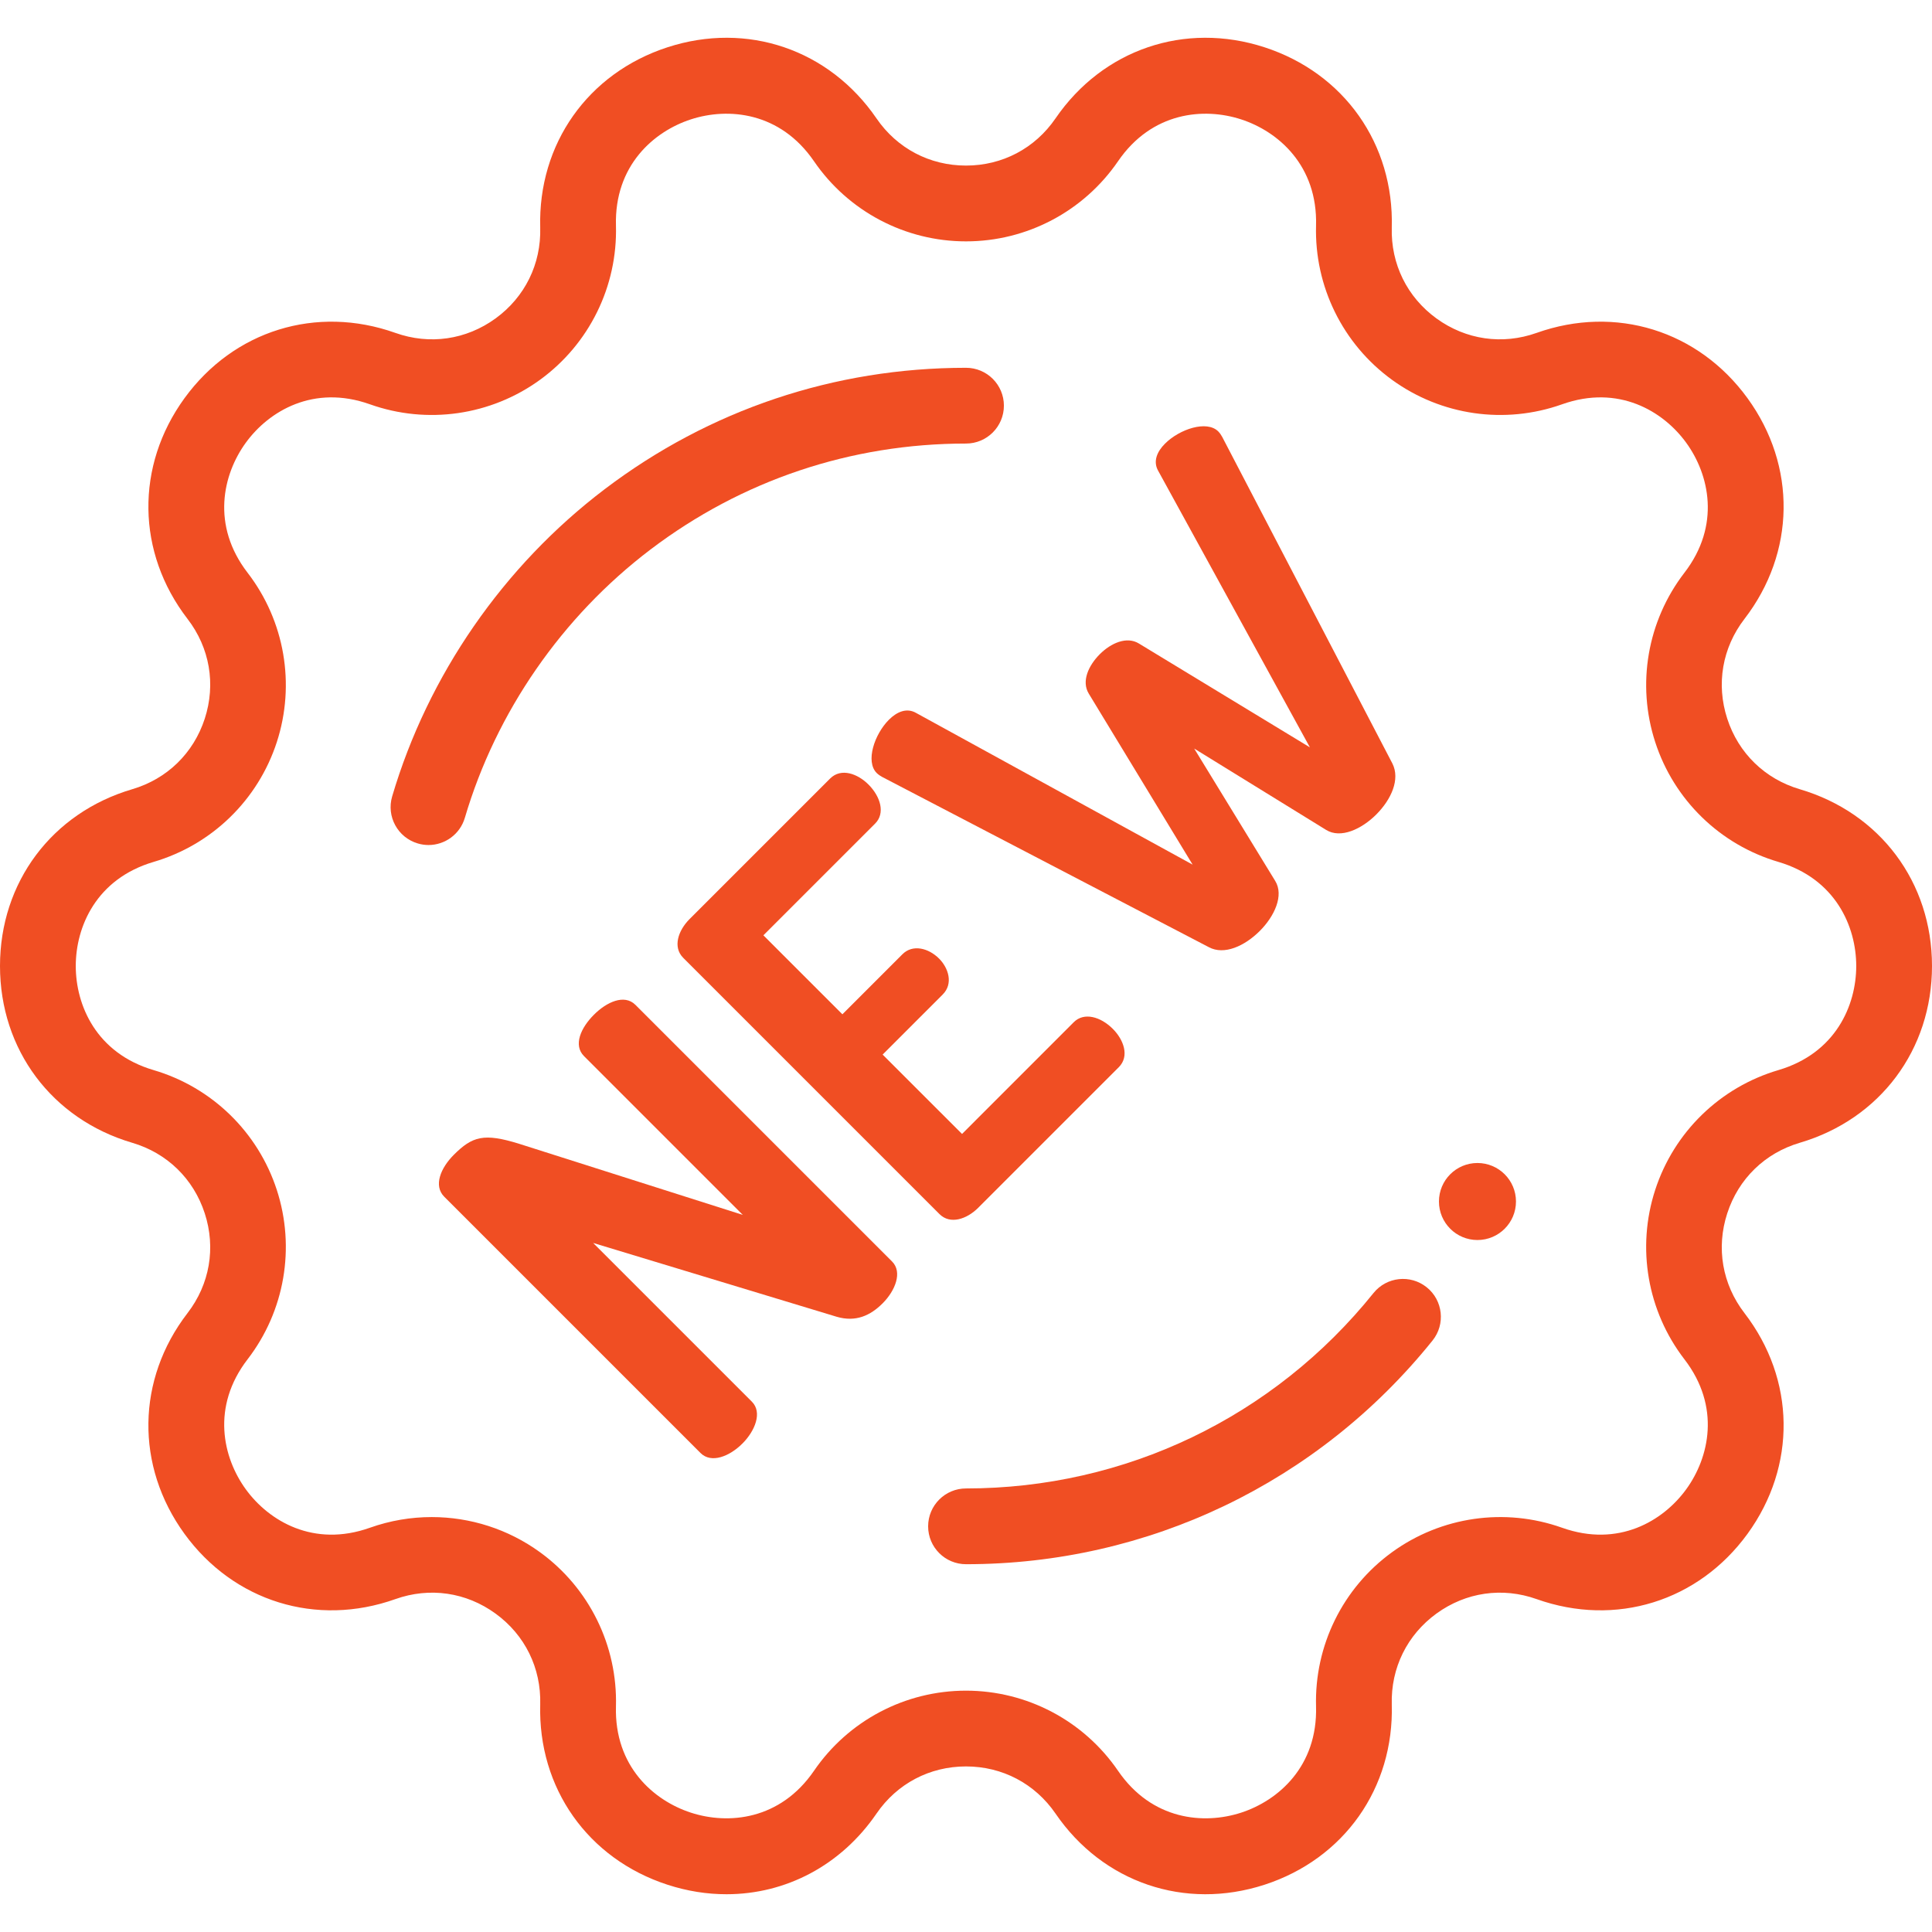
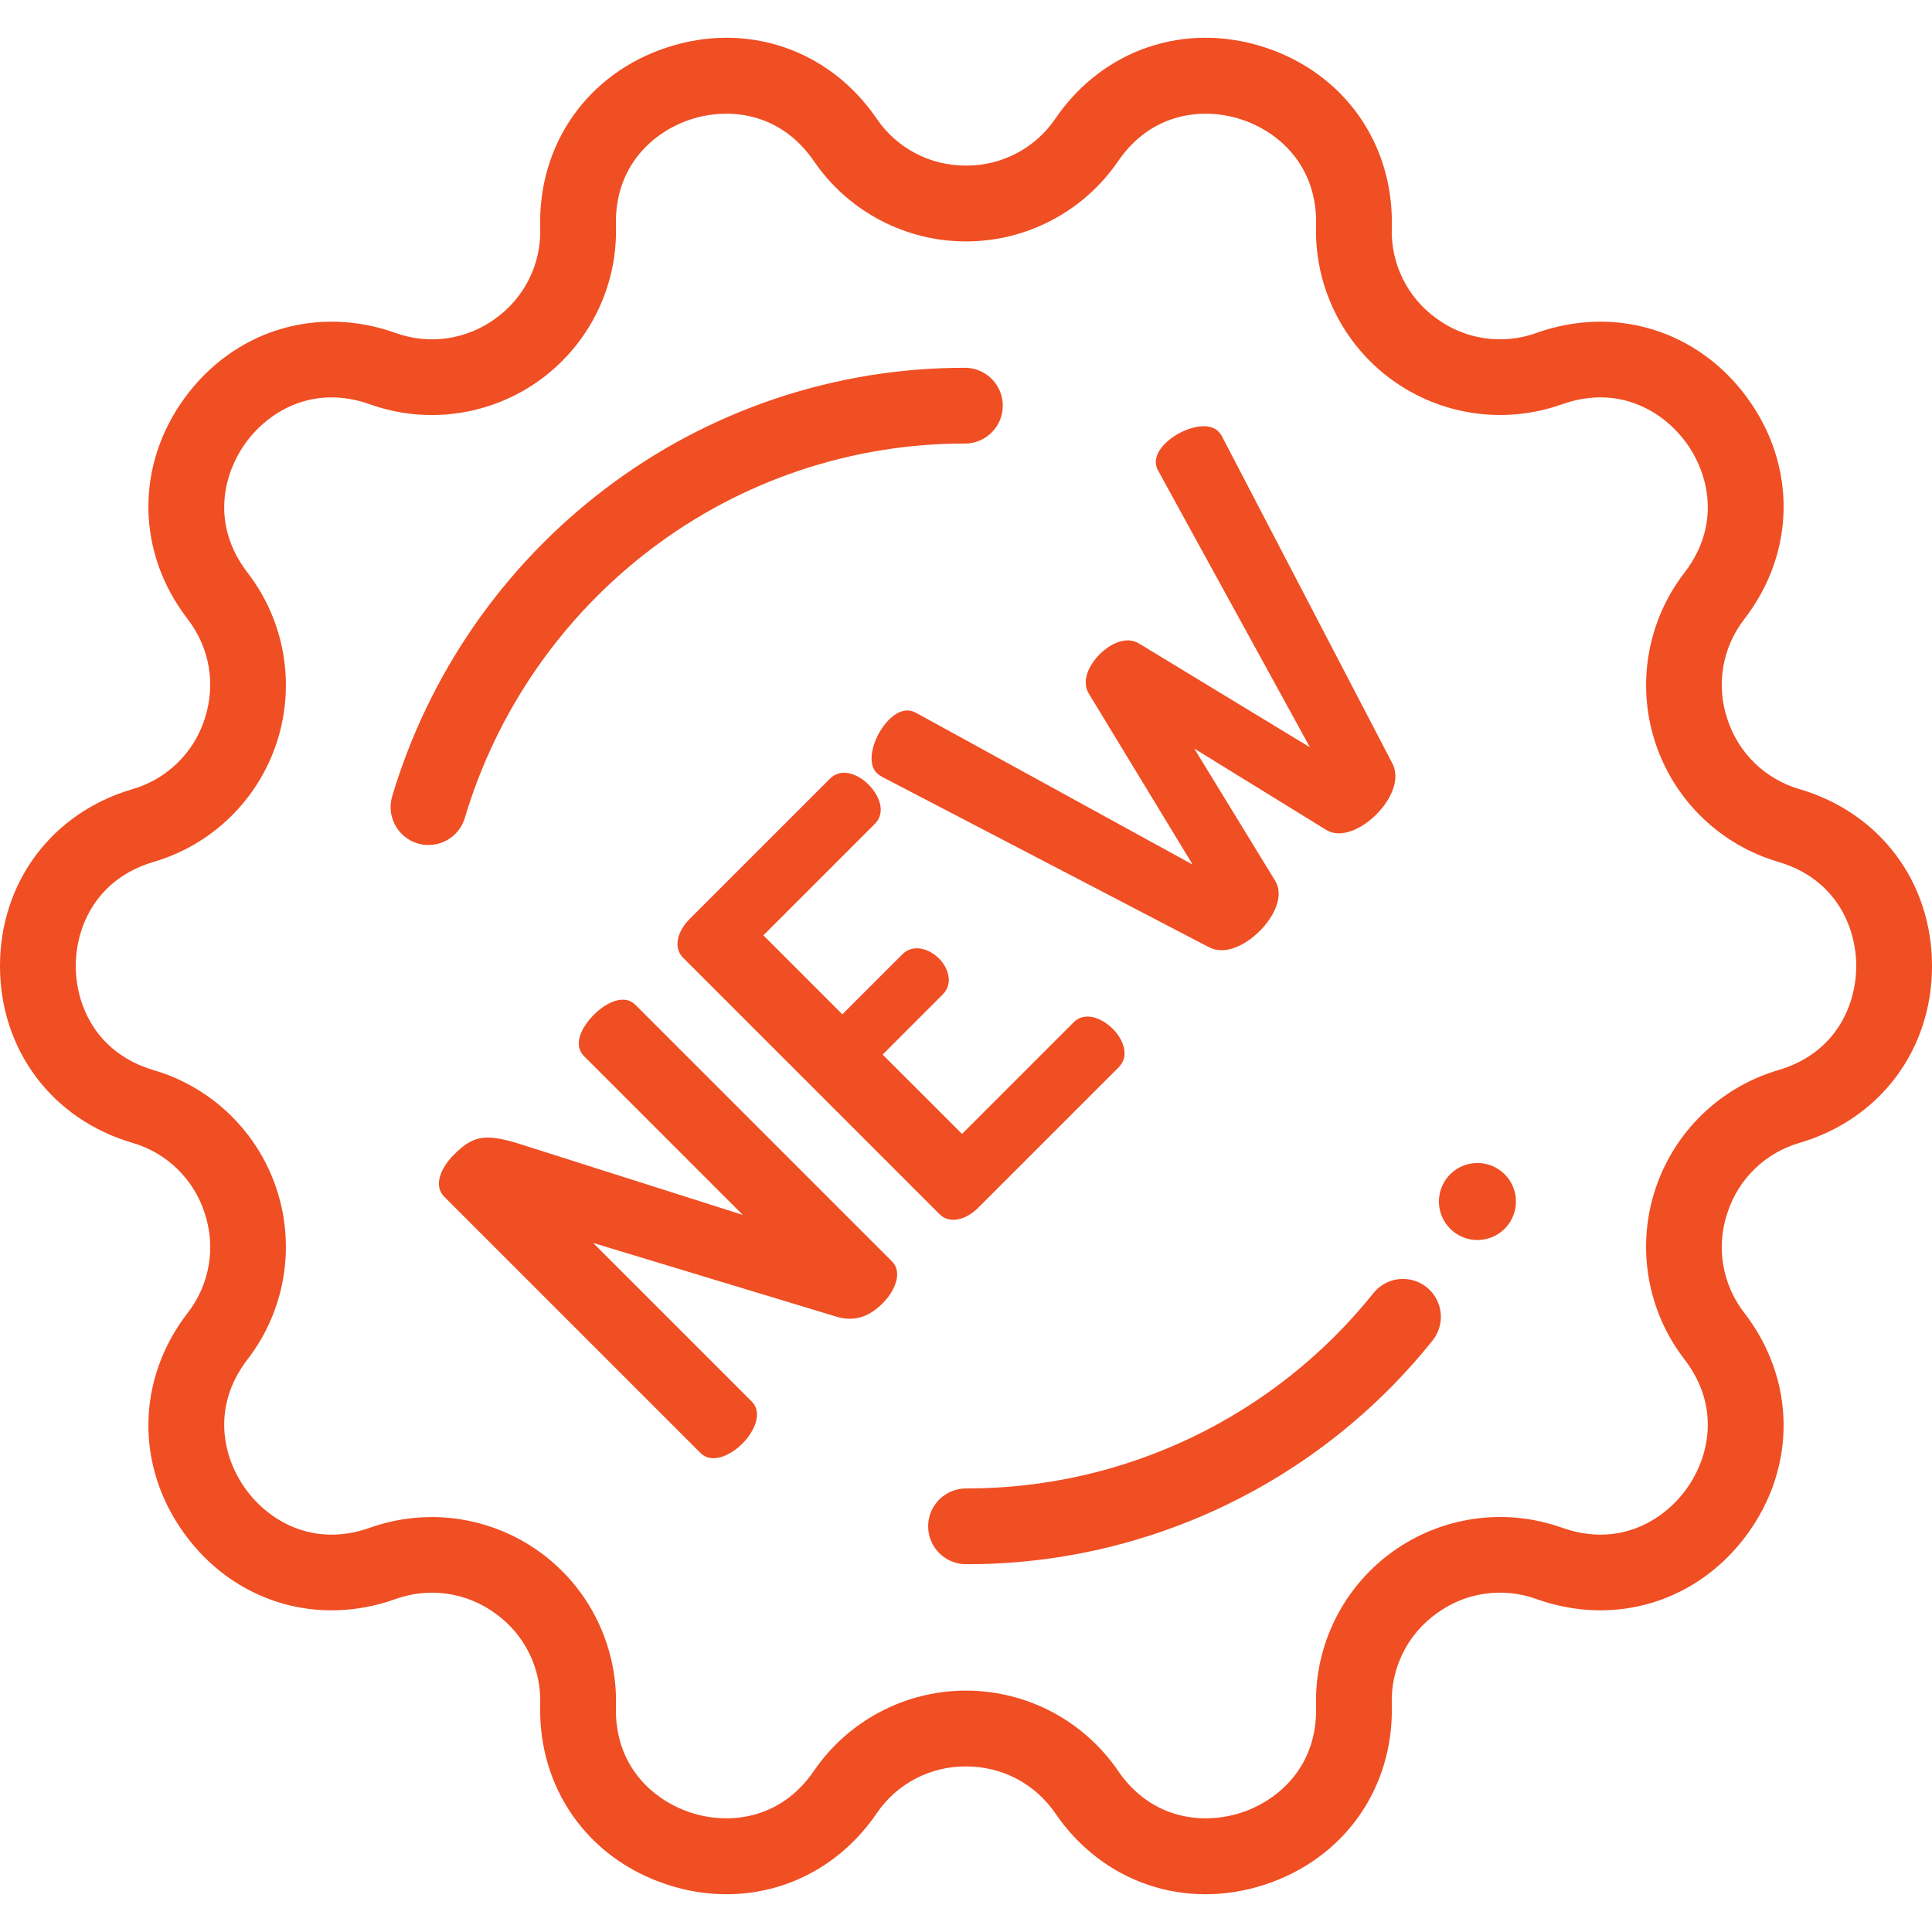
- <svg xmlns="http://www.w3.org/2000/svg" width="60" height="60" viewBox="0 0 60 60" fill="none">
-   <path d="M55.894 24.51C54.811 24.191 53.99 23.392 53.641 22.319C53.292 21.245 53.487 20.116 54.176 19.221C55.762 17.161 55.799 14.47 54.271 12.367C52.742 10.263 50.172 9.467 47.722 10.338C46.658 10.717 45.525 10.553 44.611 9.89C43.698 9.226 43.192 8.198 43.223 7.07C43.295 4.471 41.743 2.272 39.27 1.468C36.798 0.665 34.25 1.532 32.78 3.677C32.142 4.608 31.129 5.142 30 5.142C28.871 5.142 27.858 4.608 27.22 3.677C25.75 1.532 23.202 0.665 20.73 1.468C18.257 2.272 16.705 4.471 16.777 7.07C16.808 8.198 16.302 9.226 15.389 9.89C14.476 10.553 13.342 10.717 12.278 10.338C9.828 9.467 7.258 10.263 5.73 12.366C4.201 14.47 4.238 17.161 5.824 19.221C6.513 20.116 6.708 21.245 6.359 22.319C6.01 23.392 5.189 24.191 4.106 24.51C1.612 25.245 0 27.4 0 30C0 32.6 1.612 34.755 4.106 35.49C5.189 35.809 6.01 36.608 6.359 37.682C6.708 38.755 6.513 39.884 5.824 40.779C4.238 42.839 4.201 45.53 5.729 47.634C7.258 49.737 9.828 50.533 12.278 49.662C13.342 49.283 14.476 49.447 15.389 50.111C16.302 50.774 16.808 51.802 16.777 52.93C16.705 55.53 18.257 57.728 20.73 58.532C21.342 58.731 21.959 58.828 22.564 58.827C24.398 58.827 26.114 57.937 27.22 56.323C27.858 55.392 28.871 54.858 30 54.858C31.129 54.858 32.142 55.392 32.781 56.323C34.25 58.468 36.798 59.335 39.271 58.532C41.743 57.728 43.295 55.53 43.223 52.93C43.192 51.802 43.698 50.774 44.611 50.11C45.525 49.447 46.658 49.283 47.722 49.662C50.172 50.533 52.742 49.737 54.271 47.634C55.799 45.53 55.762 42.839 54.176 40.779C53.487 39.884 53.292 38.755 53.641 37.682C53.99 36.608 54.811 35.809 55.894 35.49C58.388 34.755 60 32.6 60 30C60 27.4 58.388 25.245 55.894 24.51ZM55.229 33.233C53.417 33.767 51.987 35.158 51.403 36.955C50.82 38.751 51.159 40.717 52.311 42.214C53.445 43.687 53.083 45.265 52.367 46.251C51.651 47.237 50.261 48.068 48.511 47.445C46.731 46.812 44.756 47.097 43.228 48.207C41.7 49.317 40.819 51.107 40.871 52.996C40.922 54.853 39.702 55.917 38.544 56.294C37.384 56.671 35.772 56.527 34.722 54.994C33.654 53.435 31.889 52.505 30 52.505C28.111 52.505 26.346 53.435 25.279 54.994C24.228 56.527 22.616 56.671 21.457 56.294C20.298 55.918 19.078 54.853 19.129 52.996C19.181 51.107 18.3 49.317 16.772 48.207C15.78 47.486 14.601 47.114 13.408 47.114C12.763 47.114 12.114 47.223 11.489 47.445C9.739 48.068 8.349 47.237 7.633 46.251C6.917 45.265 6.555 43.687 7.689 42.214C8.841 40.717 9.18 38.751 8.597 36.955C8.013 35.158 6.583 33.767 4.771 33.233C2.988 32.708 2.353 31.219 2.353 30C2.353 28.782 2.988 27.293 4.771 26.767C6.583 26.234 8.013 24.843 8.597 23.046C9.18 21.25 8.841 19.283 7.689 17.787C6.555 16.314 6.917 14.736 7.633 13.75C8.349 12.764 9.739 11.933 11.489 12.556C13.269 13.189 15.244 12.904 16.772 11.794C18.3 10.683 19.181 8.893 19.129 7.005C19.078 5.147 20.298 4.083 21.457 3.707C22.615 3.33 24.228 3.474 25.279 5.007C26.346 6.565 28.111 7.496 30 7.496C31.889 7.496 33.654 6.565 34.722 5.007C35.772 3.474 37.385 3.33 38.543 3.707C39.702 4.083 40.922 5.147 40.871 7.005C40.819 8.893 41.7 10.684 43.228 11.794C44.756 12.904 46.731 13.189 48.511 12.556C50.262 11.933 51.651 12.764 52.367 13.75C53.083 14.736 53.445 16.314 52.311 17.787C51.159 19.284 50.82 21.25 51.404 23.046C51.987 24.843 53.417 26.234 55.229 26.767C57.012 27.293 57.647 28.782 57.647 30C57.647 31.219 57.012 32.708 55.229 33.233Z" fill="#F04E23" />
-   <path d="M30 11.422C25.91 11.422 22.029 12.726 18.779 15.192C15.635 17.578 13.291 20.967 12.179 24.733C11.995 25.356 12.351 26.01 12.975 26.194C13.086 26.227 13.198 26.243 13.308 26.243C13.816 26.243 14.285 25.911 14.436 25.399C15.406 22.11 17.454 19.151 20.201 17.066C23.039 14.913 26.427 13.775 30 13.775C30.65 13.775 31.177 13.248 31.177 12.598C31.177 11.948 30.65 11.422 30 11.422Z" fill="#F04E23" />
-   <path d="M44.308 39.978C43.801 39.571 43.061 39.651 42.654 40.158C39.554 44.014 34.942 46.225 30.001 46.225C29.351 46.225 28.824 46.752 28.824 47.402C28.824 48.052 29.351 48.578 30.001 48.578C35.659 48.578 40.939 46.046 44.488 41.632C44.895 41.126 44.815 40.385 44.308 39.978Z" fill="#F04E23" />
-   <path d="M45.883 38.51C46.544 38.51 47.08 37.974 47.08 37.314C47.08 36.653 46.544 36.118 45.883 36.118C45.223 36.118 44.688 36.653 44.688 37.314C44.688 37.974 45.223 38.51 45.883 38.51Z" fill="#F04E23" />
-   <path d="M27.704 39.177L19.733 31.206C19.389 30.863 18.837 31.12 18.445 31.513C18.04 31.917 17.795 32.457 18.138 32.8L23.068 37.73L16.127 35.523C15.024 35.179 14.668 35.29 14.091 35.866C13.687 36.271 13.454 36.823 13.797 37.166L21.756 45.125C22.087 45.456 22.651 45.235 23.056 44.831C23.449 44.438 23.682 43.862 23.351 43.531L18.421 38.601L25.987 40.894C26.576 41.066 27.03 40.857 27.41 40.477C27.802 40.085 28.035 39.508 27.704 39.177Z" fill="#F04E23" />
-   <path d="M34.561 31.954C34.181 31.573 33.666 31.426 33.347 31.745L29.877 35.216L27.411 32.751L29.275 30.887C29.619 30.544 29.447 30.053 29.165 29.771C28.834 29.44 28.343 29.317 28.025 29.636L26.161 31.5L23.708 29.047L27.178 25.577C27.497 25.258 27.35 24.743 26.97 24.363C26.639 24.032 26.124 23.835 25.78 24.178L21.414 28.544C21.059 28.9 20.887 29.415 21.218 29.746L29.177 37.705C29.508 38.036 30.023 37.865 30.379 37.509L34.745 33.143C35.088 32.8 34.892 32.285 34.561 31.954Z" fill="#F04E23" />
-   <path d="M43.243 23.713L37.958 13.571C37.933 13.522 37.884 13.448 37.835 13.399C37.48 13.043 36.633 13.325 36.179 13.779C35.934 14.024 35.8 14.331 35.971 14.626L40.68 23.21L35.37 19.985C34.99 19.752 34.5 19.972 34.156 20.316C33.801 20.671 33.58 21.162 33.813 21.542L37.038 26.852L28.454 22.143C28.159 21.971 27.853 22.106 27.607 22.351C27.154 22.805 26.872 23.651 27.227 24.007C27.276 24.056 27.35 24.105 27.399 24.13L37.541 29.415C38.019 29.673 38.657 29.378 39.123 28.912C39.577 28.459 39.883 27.809 39.601 27.355L37.087 23.247L41.183 25.773C41.637 26.055 42.287 25.748 42.741 25.295C43.207 24.828 43.489 24.203 43.243 23.713Z" fill="#F04E23" />
+ <svg xmlns="http://www.w3.org/2000/svg" width="60" height="60" fill="none">
+   <path d="M55.894 24.51a3.325 3.325 0 01-2.253-2.191 3.325 3.325 0 01.535-3.098c1.586-2.06 1.623-4.75.095-6.854-1.529-2.104-4.1-2.9-6.55-2.029a3.325 3.325 0 01-3.11-.448 3.325 3.325 0 01-1.388-2.82c.072-2.6-1.48-4.798-3.953-5.602-2.472-.803-5.02.064-6.49 2.209A3.325 3.325 0 0130 5.142a3.325 3.325 0 01-2.78-1.465c-1.47-2.145-4.018-3.012-6.49-2.209-2.473.804-4.025 3.003-3.953 5.602a3.325 3.325 0 01-1.388 2.82 3.325 3.325 0 01-3.11.448c-2.45-.871-5.021-.075-6.55 2.028-1.528 2.104-1.49 4.795.095 6.855.689.895.884 2.024.535 3.098a3.325 3.325 0 01-2.253 2.191C1.612 25.245 0 27.4 0 30s1.612 4.755 4.106 5.49a3.325 3.325 0 012.253 2.192 3.325 3.325 0 01-.535 3.097c-1.586 2.06-1.623 4.751-.095 6.855 1.529 2.103 4.1 2.9 6.55 2.028a3.325 3.325 0 013.11.449 3.325 3.325 0 011.388 2.82c-.072 2.599 1.48 4.797 3.953 5.6.612.2 1.23.297 1.834.296 1.834 0 3.55-.89 4.656-2.504A3.325 3.325 0 0130 54.858c1.129 0 2.142.534 2.78 1.465 1.47 2.145 4.018 3.012 6.49 2.209 2.473-.804 4.025-3.002 3.953-5.602a3.325 3.325 0 011.388-2.82 3.325 3.325 0 013.111-.448c2.45.871 5.02.075 6.549-2.028 1.528-2.104 1.49-4.795-.095-6.855a3.325 3.325 0 01-.535-3.097 3.325 3.325 0 012.253-2.192C58.388 34.755 60 32.6 60 30s-1.612-4.755-4.106-5.49zm-.665 8.723a5.72 5.72 0 00-2.918 8.981c1.134 1.473.772 3.051.056 4.037-.716.986-2.105 1.817-3.856 1.194a5.72 5.72 0 00-7.64 5.55c.051 1.858-1.169 2.922-2.327 3.3-1.16.376-2.772.232-3.822-1.301a5.721 5.721 0 00-9.443 0c-1.05 1.533-2.663 1.677-3.822 1.3-1.16-.376-2.38-1.44-2.328-3.298a5.72 5.72 0 00-5.72-5.882c-.646 0-1.295.109-1.92.331-1.75.623-3.14-.208-3.856-1.194-.716-.986-1.078-2.564.056-4.037a5.72 5.72 0 00-2.918-8.98C2.988 32.707 2.353 31.218 2.353 30s.635-2.707 2.418-3.233a5.72 5.72 0 002.918-8.98c-1.134-1.473-.772-3.051-.056-4.037.716-.986 2.106-1.817 3.856-1.194a5.72 5.72 0 007.64-5.55c-.051-1.859 1.169-2.923 2.328-3.3 1.158-.376 2.771-.232 3.822 1.301a5.721 5.721 0 009.443 0c1.05-1.533 2.663-1.677 3.821-1.3 1.16.376 2.38 1.44 2.328 3.298a5.72 5.72 0 007.64 5.55c1.75-.622 3.14.21 3.856 1.195.716.986 1.078 2.564-.056 4.037a5.72 5.72 0 002.918 8.98c1.783.526 2.418 2.015 2.418 3.233 0 1.22-.635 2.708-2.418 3.233z" fill="#F04E23" />
+   <path d="M30 11.422a18.42 18.42 0 00-11.221 3.77 18.719 18.719 0 00-6.6 9.541 1.176 1.176 0 102.257.666 16.35 16.35 0 015.765-8.333A16.08 16.08 0 0130 13.775a1.177 1.177 0 000-2.353zm14.308 28.556a1.176 1.176 0 00-1.654.18 16.162 16.162 0 01-12.653 6.067 1.176 1.176 0 100 2.353 18.504 18.504 0 0014.487-6.946 1.176 1.176 0 00-.18-1.654zm1.575-1.468a1.196 1.196 0 100-2.392 1.196 1.196 0 000 2.392zm-18.179.667l-7.971-7.971c-.344-.343-.896-.086-1.288.307-.405.404-.65.944-.307 1.287l4.93 4.93-6.94-2.207c-1.104-.344-1.46-.233-2.037.343-.404.405-.637.957-.294 1.3l7.96 7.96c.33.33.894.11 1.3-.295.392-.393.625-.97.294-1.3l-4.93-4.93 7.566 2.293c.589.172 1.043-.037 1.423-.417.392-.392.625-.968.294-1.3zm6.856-7.223c-.38-.38-.894-.528-1.213-.209l-3.47 3.47-2.466-2.464 1.864-1.864c.344-.343.172-.834-.11-1.116-.331-.331-.822-.454-1.14-.135L26.16 31.5l-2.453-2.453 3.47-3.47c.32-.32.172-.834-.208-1.215-.331-.33-.846-.527-1.19-.183l-4.366 4.365c-.355.356-.527.871-.196 1.202l7.96 7.96c.33.33.845.159 1.201-.197l4.366-4.366c.343-.343.147-.858-.184-1.19zm8.683-8.241L37.959 13.57a.744.744 0 00-.123-.172c-.355-.356-1.202-.073-1.656.38-.245.245-.38.552-.208.847l4.71 8.584-5.31-3.225c-.38-.233-.871-.013-1.215.33-.355.356-.576.847-.343 1.227l3.225 5.31-8.584-4.71c-.295-.17-.601-.036-.847.21-.453.453-.735 1.3-.38 1.655.05.05.123.098.172.123l10.142 5.285c.478.258 1.116-.037 1.582-.503.454-.453.76-1.103.478-1.557l-2.514-4.108 4.096 2.526c.454.282 1.104-.025 1.558-.478.466-.467.748-1.092.502-1.582z" fill="#F04E23" />
</svg>
